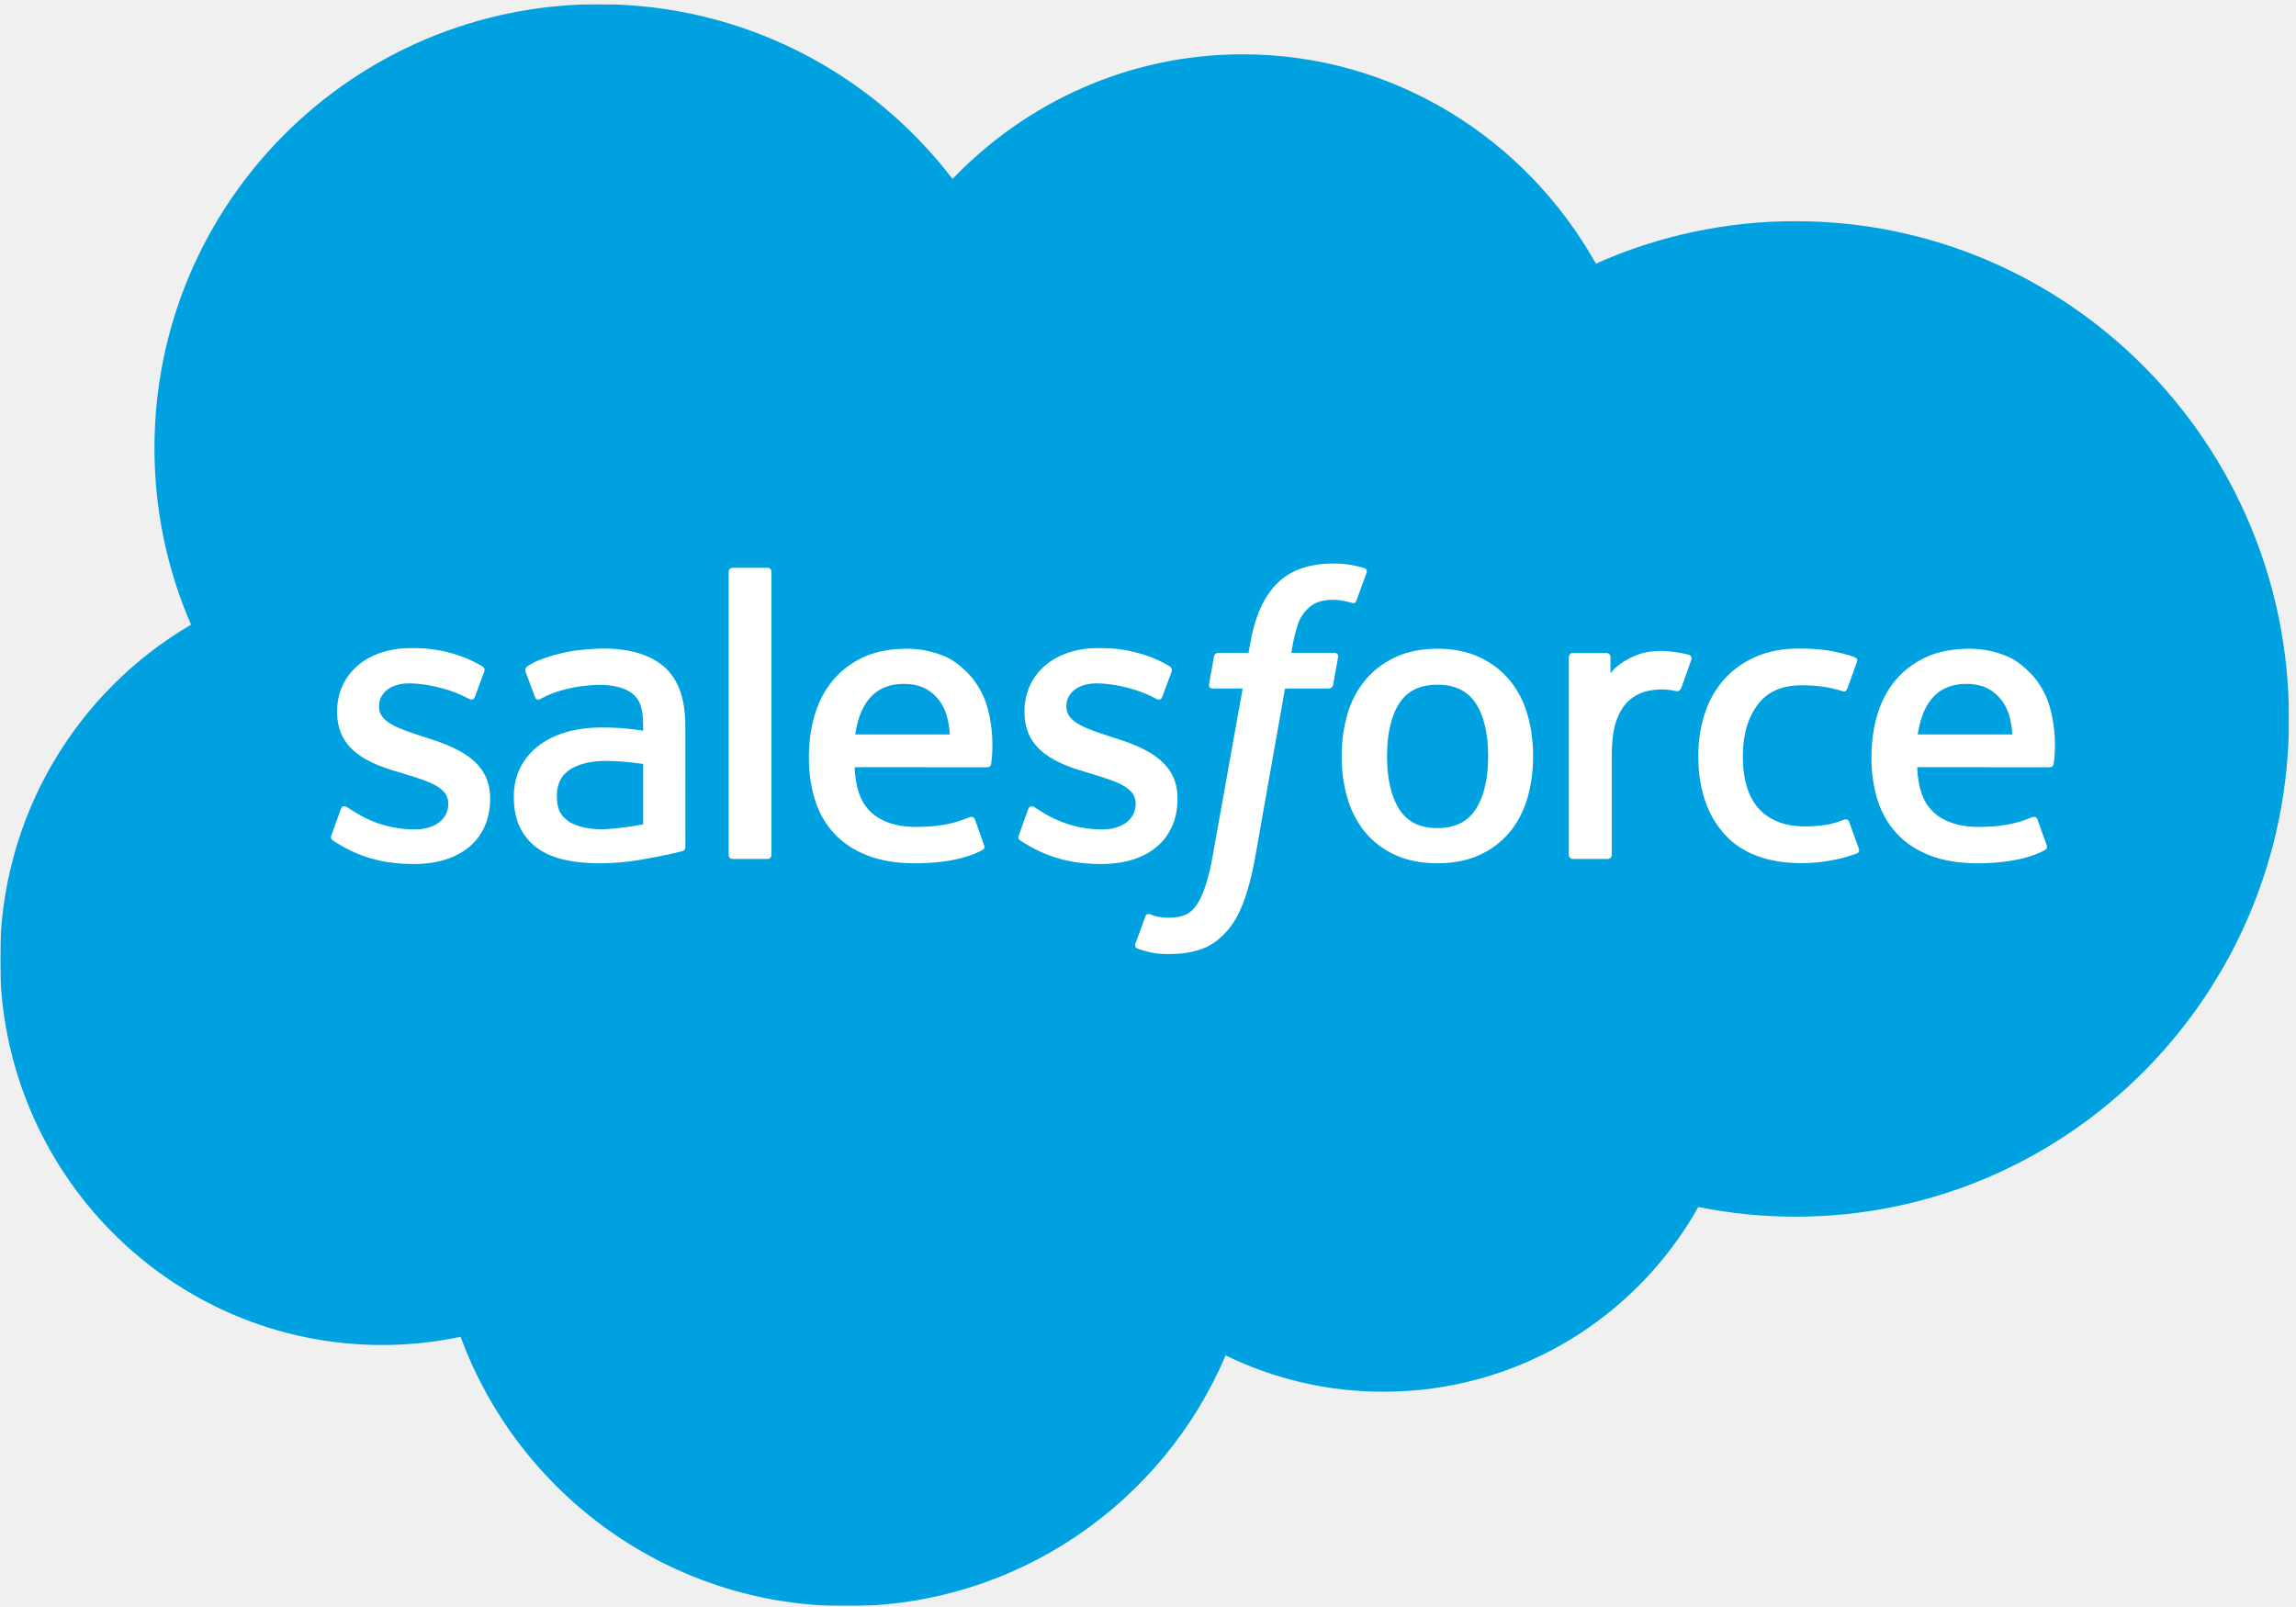
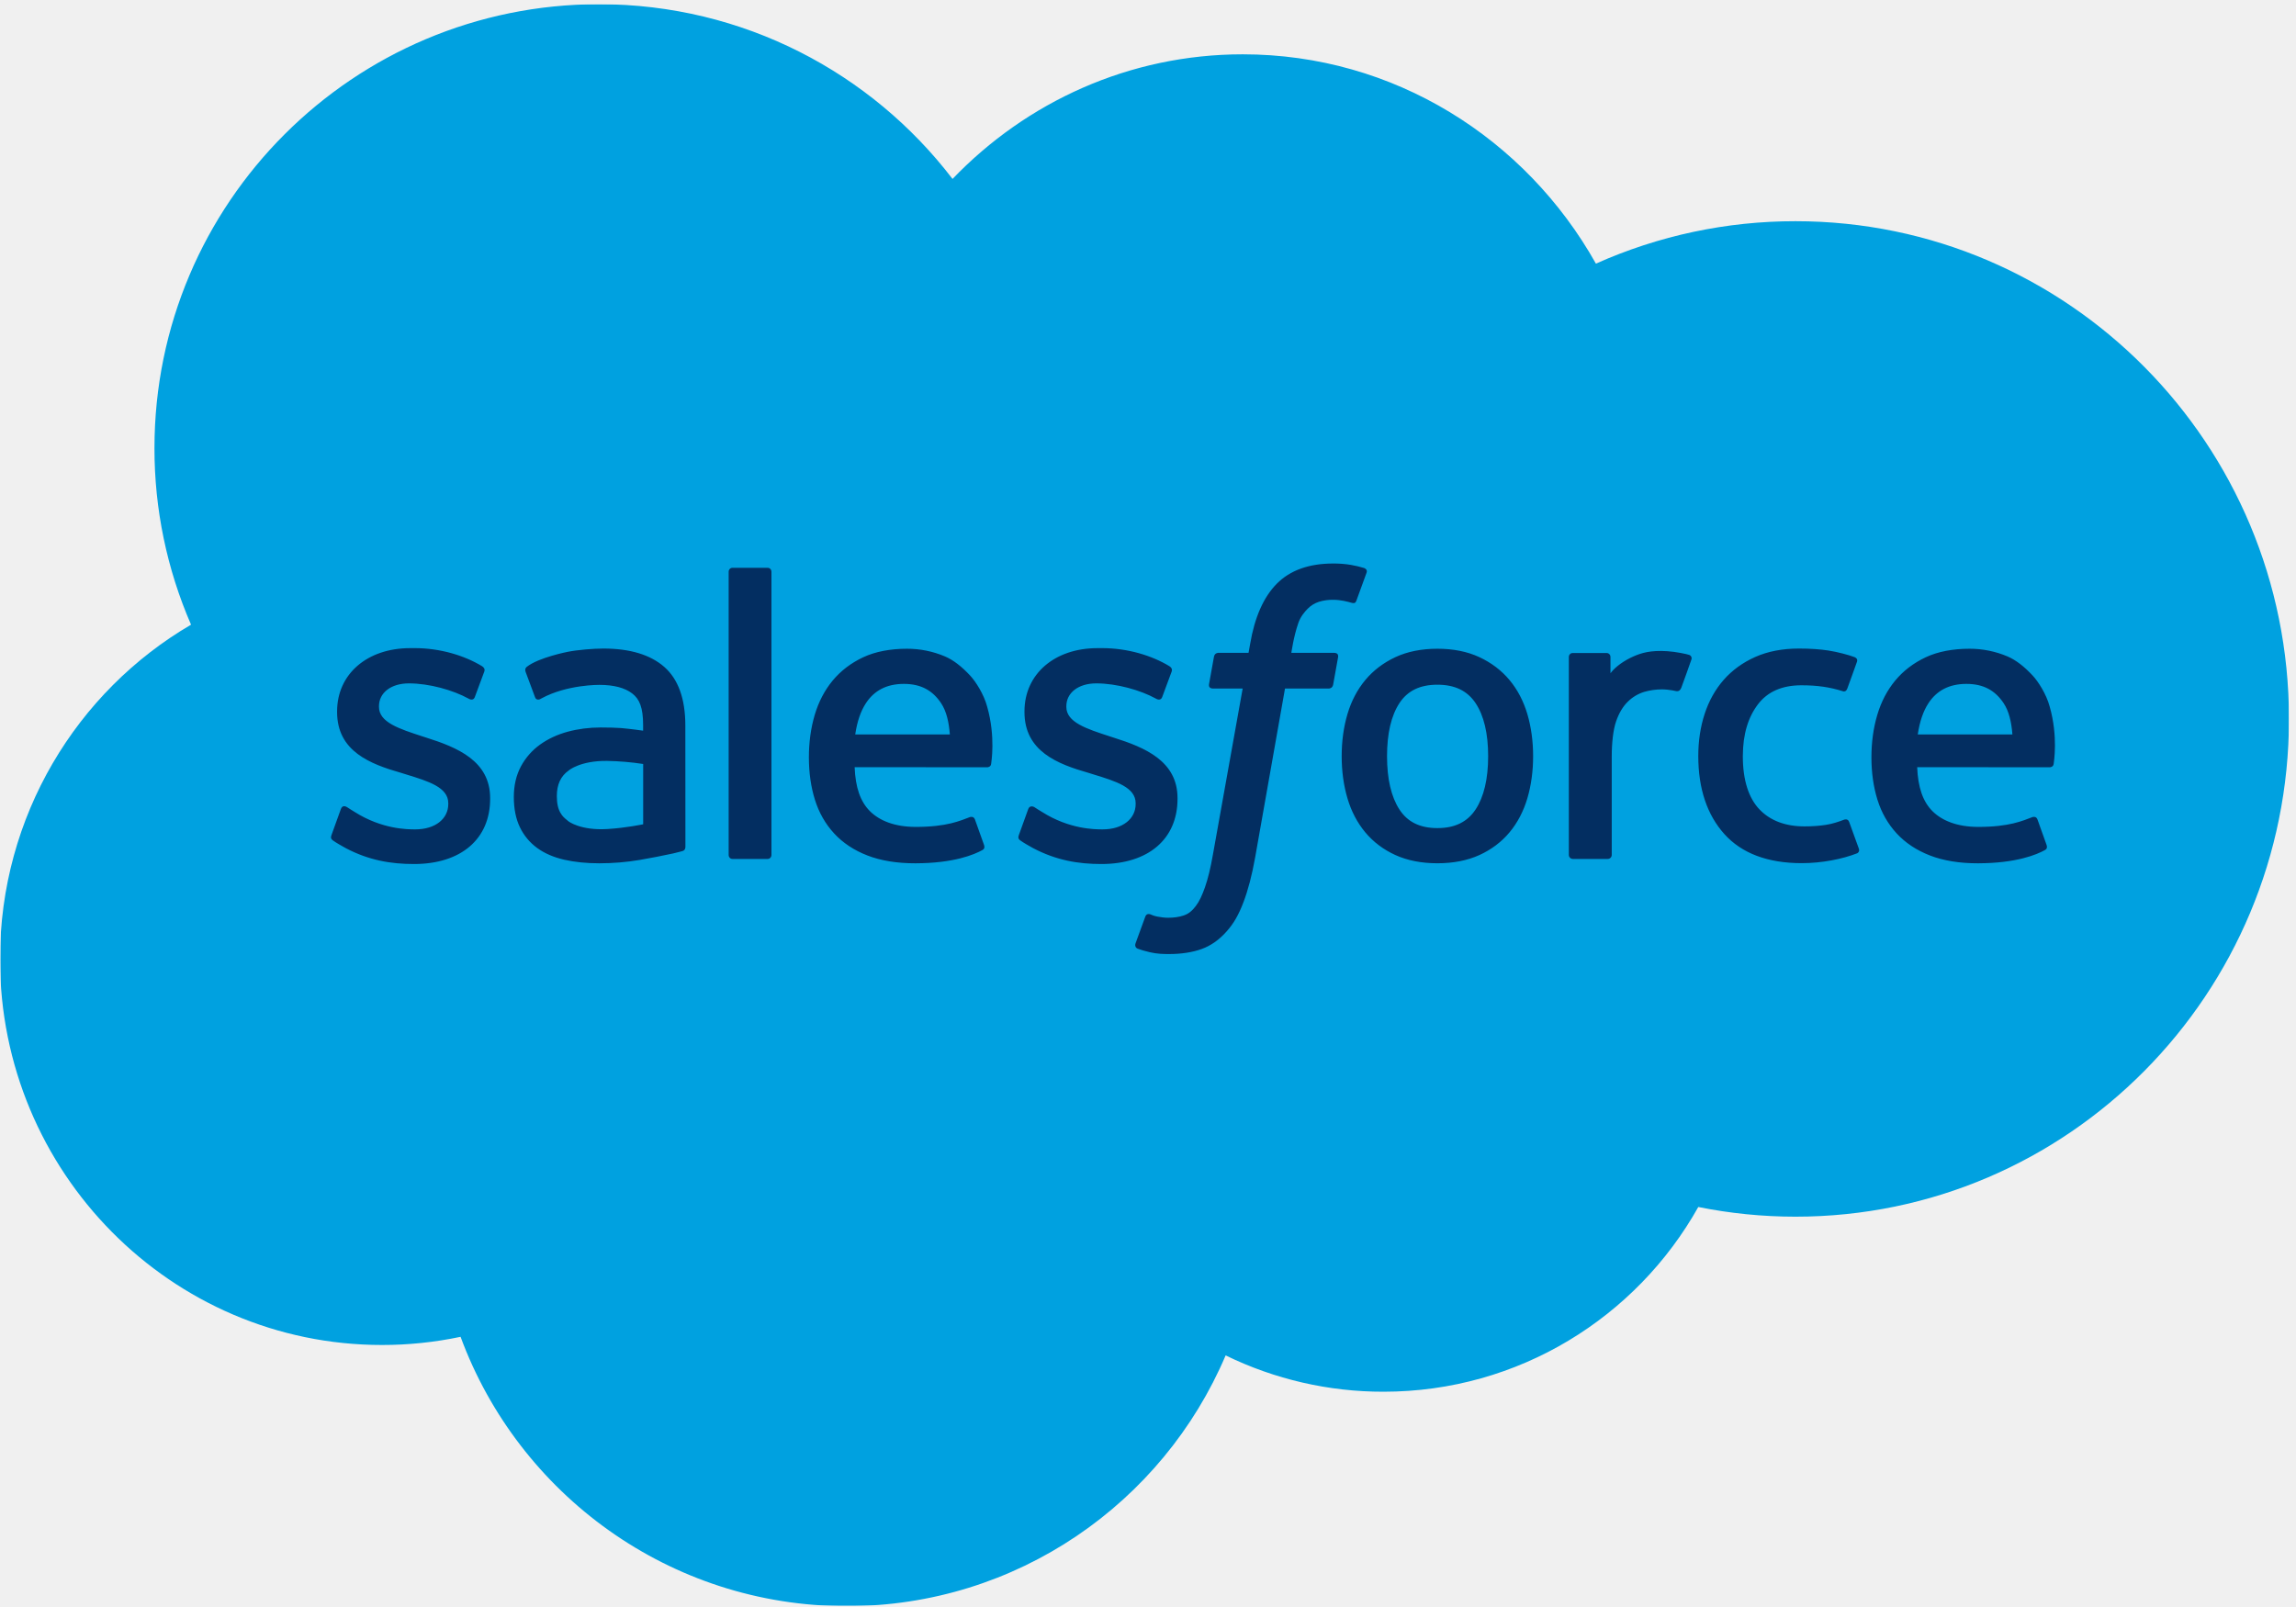
<svg xmlns="http://www.w3.org/2000/svg" height="191" width="273">
  <defs>
    <path d="M.06.5h272.104v190.44H.06z" id="a">
  </path>
  </defs>
  <g fill="none" fill-rule="evenodd">
    <mask fill="#fff" id="b">
      <use href="#a">
   </use>
    </mask>
    <path d="M113.258 21.277c8.777-9.144 20.998-14.818 34.513-14.818 17.965 0 33.641 10.018 41.986 24.892a58 58 0 0 1 23.733-5.046c32.404 0 58.674 26.499 58.674 59.189s-26.27 59.19-58.674 59.19c-3.957 0-7.821-.398-11.559-1.152-7.349 13.109-21.359 21.968-37.435 21.968a42.668 42.668 0 0 1-18.765-4.319C138.281 178.71 120.917 191 100.686 191c-21.073 0-39.033-13.332-45.922-32.03a45.117 45.117 0 0 1-9.338.972C20.337 159.942 0 139.392 0 114.043c0-16.99 9.136-31.823 22.715-39.758a52.55 52.55 0 0 1-4.349-20.994C18.366 24.136 42.033.5 71.227.5c17.14 0 32.373 8.148 42.031 20.777" fill="#00A1E0" mask="url(#b)">
  </path>
-     <path d="M39.42 99.289c-.171.446.061.539.116.618.511.37 1.03.638 1.554.939 2.775 1.469 5.398 1.9 8.138 1.9 5.583 0 9.051-2.968 9.051-7.748v-.094c0-4.42-3.915-6.026-7.584-7.185l-.479-.155c-2.767-.898-5.155-1.675-5.155-3.498v-.093c0-1.561 1.396-2.708 3.559-2.708 2.405 0 5.255.799 7.093 1.814 0 0 .542.35.739-.173.107-.283 1.036-2.785 1.135-3.056.106-.293-.08-.514-.271-.628-2.099-1.279-4.998-2.149-7.999-2.149l-.557.002c-5.11 0-8.678 3.09-8.678 7.512v.095c0 4.66 3.936 6.175 7.623 7.228l.592.184c2.685.824 5.004 1.536 5.004 3.425v.094c0 1.73-1.507 3.015-3.934 3.015-.941 0-3.945-.016-7.191-2.069-.393-.229-.617-.394-.92-.579-.16-.097-.56-.272-.734.252l-1.102 3.057m81.73 0c-.171.446.061.539.118.618.509.37 1.029.638 1.552.939 2.776 1.469 5.399 1.9 8.138 1.9 5.583 0 9.052-2.968 9.052-7.748v-.094c0-4.42-3.914-6.026-7.584-7.185l-.479-.155c-2.767-.898-5.156-1.675-5.156-3.498v-.093c0-1.561 1.397-2.708 3.561-2.708 2.404 0 5.253.799 7.091 1.814 0 0 .542.35.74-.173.106-.283 1.036-2.785 1.134-3.056.107-.293-.08-.514-.27-.628-2.1-1.279-4.998-2.149-7.999-2.149l-.558.002c-5.109 0-8.677 3.09-8.677 7.512v.095c0 4.66 3.935 6.175 7.623 7.228l.591.184c2.686.824 5.005 1.536 5.005 3.425v.094c0 1.73-1.508 3.015-3.933 3.015-.943 0-3.947-.016-7.192-2.069-.393-.229-.623-.387-.921-.579-.101-.064-.572-.248-.733.252l-1.103 3.057m55.795-9.364c0 2.7-.504 4.832-1.494 6.335-.984 1.49-2.469 2.215-4.54 2.215s-3.548-.724-4.516-2.213c-.977-1.504-1.473-3.637-1.473-6.337 0-2.698.496-4.823 1.473-6.311.968-1.475 2.445-2.191 4.516-2.191s3.556.717 4.54 2.192c.992 1.487 1.494 3.612 1.494 6.31m4.662-5.007c-.459-1.549-1.172-2.912-2.121-4.049-.951-1.14-2.154-2.057-3.58-2.721-1.424-.665-3.104-1.002-4.995-1.002s-3.572.337-4.997 1.002c-1.424.664-2.628 1.581-3.579 2.723-.948 1.139-1.663 2.5-2.12 4.047-.455 1.537-.686 3.222-.686 5.007 0 1.786.231 3.472.686 5.007.457 1.546 1.17 2.908 2.121 4.049.951 1.142 2.158 2.051 3.58 2.699 1.426.648 3.106.978 4.995.978 1.89 0 3.568-.33 4.993-.978 1.424-.648 2.629-1.557 3.582-2.699.949-1.137 1.662-2.501 2.121-4.049.454-1.538.685-3.223.685-5.007 0-1.783-.231-3.469-.685-5.007m38.267 12.834c-.153-.453-.595-.282-.595-.282-.677.259-1.397.499-2.167.619-.776.122-1.635.183-2.554.183-2.253 0-4.048-.671-5.329-1.997-1.287-1.327-2.01-3.471-2.002-6.371.007-2.636.645-4.622 1.789-6.136 1.134-1.504 2.866-2.276 5.169-2.276 1.923 0 3.39.223 4.927.705 0 0 .365.159.54-.322.409-1.133.711-1.939 1.147-3.184.124-.355-.18-.505-.291-.548-.604-.236-2.031-.623-3.108-.786-1.007-.154-2.184-.234-3.497-.234-1.957 0-3.702.335-5.194.999-1.489.663-2.752 1.579-3.753 2.718-1.001 1.141-1.763 2.504-2.267 4.05-.505 1.538-.76 3.226-.76 5.016 0 3.865 1.043 6.988 3.1 9.276 2.064 2.296 5.16 3.462 9.201 3.462 2.387 0 4.836-.483 6.6-1.177 0 0 .336-.162.19-.554l-1.146-3.161m8.154-10.416c.223-1.501.634-2.748 1.275-3.722.967-1.475 2.439-2.288 4.51-2.288 2.072 0 3.437.814 4.421 2.289.65.975.934 2.274 1.045 3.723l-11.251-.002zm15.689-3.297c-.397-1.494-1.375-3.003-2.018-3.693-1.015-1.094-2.009-1.86-2.996-2.283a11.51 11.51 0 0 0-4.517-.917c-1.969 0-3.758.333-5.209 1.013-1.453.682-2.674 1.614-3.631 2.772-.959 1.157-1.678 2.534-2.137 4.096-.46 1.553-.692 3.246-.692 5.034 0 1.818.241 3.513.715 5.037.479 1.537 1.248 2.886 2.286 4.009 1.037 1.127 2.372 2.011 3.967 2.627 1.587.615 3.515.934 5.726.927 4.558-.015 6.955-1.031 7.945-1.578.175-.098.34-.267.134-.754l-1.032-2.888c-.158-.431-.594-.275-.594-.275-1.131.422-2.732 1.175-6.476 1.167-2.446-.004-4.258-.727-5.397-1.856-1.165-1.155-1.737-2.851-1.834-5.247l15.772.012s.416-.004.459-.41c.017-.168.541-3.24-.471-6.793zm-142.028 3.297c.223-1.501.635-2.748 1.275-3.722.968-1.475 2.438-2.288 4.511-2.288 2.072 0 3.437.814 4.421 2.289.649.975.933 2.274 1.044 3.723l-11.251-.002zm15.689-3.297c-.396-1.494-1.375-3.003-2.017-3.693-1.015-1.094-2.008-1.86-2.996-2.283a11.522 11.522 0 0 0-4.517-.917c-1.969 0-3.758.333-5.209 1.013-1.453.682-2.674 1.614-3.633 2.772-.957 1.157-1.676 2.534-2.137 4.096-.459 1.553-.69 3.246-.69 5.034 0 1.818.239 3.513.716 5.037.478 1.537 1.248 2.886 2.284 4.009 1.038 1.127 2.372 2.011 3.967 2.627 1.588.615 3.514.934 5.727.927 4.557-.015 6.955-1.031 7.945-1.578.174-.098.34-.267.133-.754l-1.031-2.888c-.159-.431-.595-.275-.595-.275-1.13.422-2.731 1.175-6.476 1.167-2.445-.004-4.258-.727-5.397-1.856-1.164-1.155-1.737-2.851-1.834-5.247l15.773.012s.416-.004.459-.41c.017-.168.541-3.24-.472-6.793zM67.592 97.666c-.619-.494-.705-.615-.91-.936-.313-.483-.473-1.171-.473-2.052 0-1.385.46-2.383 1.408-3.053-.01.002 1.36-1.182 4.575-1.14a31.98 31.98 0 0 1 4.283.365v7.17h.002s-2.005.431-4.262.567c-3.208.193-4.633-.924-4.623-.921zm6.277-11.086c-.64-.047-1.469-.07-2.463-.07-1.351 0-2.658.168-3.885.498-1.232.332-2.34.846-3.293 1.527a7.633 7.633 0 0 0-2.289 2.602c-.559 1.041-.844 2.264-.844 3.635 0 1.399.243 2.611.723 3.601a6.543 6.543 0 0 0 2.057 2.47c.877.638 1.959 1.106 3.214 1.392 1.239.283 2.643.426 4.177.426 1.62 0 3.231-.136 4.792-.399a95.06 95.06 0 0 0 3.973-.772c.526-.121 1.106-.28 1.106-.28.39-.099.36-.516.36-.516l-.009-14.426c0-3.164-.844-5.508-2.507-6.964-1.655-1.449-4.092-2.181-7.245-2.181-1.184 0-3.086.16-4.228.389 0 0-3.444.668-4.862 1.779 0 0-.312.192-.142.627l1.117 3c.139.389.518.256.518.256s.119-.047.259-.13c3.034-1.65 6.873-1.601 6.873-1.601 1.704 0 3.017.345 3.899 1.02.861.661 1.298 1.656 1.298 3.759v.667c-1.353-.196-2.599-.309-2.599-.309zm127.235-8.127a.428.428 0 0 0-.237-.568c-.269-.102-1.61-.385-2.644-.449-1.983-.124-3.082.21-4.068.654-.978.441-2.061 1.154-2.665 1.967l-.002-1.924c0-.264-.187-.477-.453-.477h-4.044c-.262 0-.452.213-.452.477v23.532a.48.48 0 0 0 .479.479h4.145a.479.479 0 0 0 .478-.479V89.91c0-1.579.174-3.152.521-4.141.342-.979.807-1.759 1.383-2.32a4.786 4.786 0 0 1 1.948-1.172 7.681 7.681 0 0 1 2.116-.298c.825 0 1.733.212 1.733.212.304.034.473-.152.576-.426.271-.721 1.039-2.882 1.186-3.312" fill="#FFFFFE">
+     <path d="M39.42 99.289c-.171.446.061.539.116.618.511.37 1.03.638 1.554.939 2.775 1.469 5.398 1.9 8.138 1.9 5.583 0 9.051-2.968 9.051-7.748v-.094c0-4.42-3.915-6.026-7.584-7.185l-.479-.155c-2.767-.898-5.155-1.675-5.155-3.498v-.093c0-1.561 1.396-2.708 3.559-2.708 2.405 0 5.255.799 7.093 1.814 0 0 .542.35.739-.173.107-.283 1.036-2.785 1.135-3.056.106-.293-.08-.514-.271-.628-2.099-1.279-4.998-2.149-7.999-2.149l-.557.002c-5.11 0-8.678 3.09-8.678 7.512v.095c0 4.66 3.936 6.175 7.623 7.228l.592.184c2.685.824 5.004 1.536 5.004 3.425v.094c0 1.73-1.507 3.015-3.934 3.015-.941 0-3.945-.016-7.191-2.069-.393-.229-.617-.394-.92-.579-.16-.097-.56-.272-.734.252l-1.102 3.057m81.73 0c-.171.446.061.539.118.618.509.37 1.029.638 1.552.939 2.776 1.469 5.399 1.9 8.138 1.9 5.583 0 9.052-2.968 9.052-7.748v-.094c0-4.42-3.914-6.026-7.584-7.185l-.479-.155c-2.767-.898-5.156-1.675-5.156-3.498v-.093c0-1.561 1.397-2.708 3.561-2.708 2.404 0 5.253.799 7.091 1.814 0 0 .542.35.74-.173.106-.283 1.036-2.785 1.134-3.056.107-.293-.08-.514-.27-.628-2.1-1.279-4.998-2.149-7.999-2.149l-.558.002c-5.109 0-8.677 3.09-8.677 7.512v.095c0 4.66 3.935 6.175 7.623 7.228l.591.184c2.686.824 5.005 1.536 5.005 3.425v.094c0 1.73-1.508 3.015-3.933 3.015-.943 0-3.947-.016-7.192-2.069-.393-.229-.623-.387-.921-.579-.101-.064-.572-.248-.733.252l-1.103 3.057m55.795-9.364c0 2.7-.504 4.832-1.494 6.335-.984 1.49-2.469 2.215-4.54 2.215s-3.548-.724-4.516-2.213c-.977-1.504-1.473-3.637-1.473-6.337 0-2.698.496-4.823 1.473-6.311.968-1.475 2.445-2.191 4.516-2.191s3.556.717 4.54 2.192c.992 1.487 1.494 3.612 1.494 6.31m4.662-5.007c-.459-1.549-1.172-2.912-2.121-4.049-.951-1.14-2.154-2.057-3.58-2.721-1.424-.665-3.104-1.002-4.995-1.002s-3.572.337-4.997 1.002c-1.424.664-2.628 1.581-3.579 2.723-.948 1.139-1.663 2.5-2.12 4.047-.455 1.537-.686 3.222-.686 5.007 0 1.786.231 3.472.686 5.007.457 1.546 1.17 2.908 2.121 4.049.951 1.142 2.158 2.051 3.58 2.699 1.426.648 3.106.978 4.995.978 1.89 0 3.568-.33 4.993-.978 1.424-.648 2.629-1.557 3.582-2.699.949-1.137 1.662-2.501 2.121-4.049.454-1.538.685-3.223.685-5.007 0-1.783-.231-3.469-.685-5.007m38.267 12.834c-.153-.453-.595-.282-.595-.282-.677.259-1.397.499-2.167.619-.776.122-1.635.183-2.554.183-2.253 0-4.048-.671-5.329-1.997-1.287-1.327-2.01-3.471-2.002-6.371.007-2.636.645-4.622 1.789-6.136 1.134-1.504 2.866-2.276 5.169-2.276 1.923 0 3.39.223 4.927.705 0 0 .365.159.54-.322.409-1.133.711-1.939 1.147-3.184.124-.355-.18-.505-.291-.548-.604-.236-2.031-.623-3.108-.786-1.007-.154-2.184-.234-3.497-.234-1.957 0-3.702.335-5.194.999-1.489.663-2.752 1.579-3.753 2.718-1.001 1.141-1.763 2.504-2.267 4.05-.505 1.538-.76 3.226-.76 5.016 0 3.865 1.043 6.988 3.1 9.276 2.064 2.296 5.16 3.462 9.201 3.462 2.387 0 4.836-.483 6.6-1.177 0 0 .336-.162.19-.554l-1.146-3.161m8.154-10.416c.223-1.501.634-2.748 1.275-3.722.967-1.475 2.439-2.288 4.51-2.288 2.072 0 3.437.814 4.421 2.289.65.975.934 2.274 1.045 3.723l-11.251-.002zm15.689-3.297c-.397-1.494-1.375-3.003-2.018-3.693-1.015-1.094-2.009-1.86-2.996-2.283a11.51 11.51 0 0 0-4.517-.917c-1.969 0-3.758.333-5.209 1.013-1.453.682-2.674 1.614-3.631 2.772-.959 1.157-1.678 2.534-2.137 4.096-.46 1.553-.692 3.246-.692 5.034 0 1.818.241 3.513.715 5.037.479 1.537 1.248 2.886 2.286 4.009 1.037 1.127 2.372 2.011 3.967 2.627 1.587.615 3.515.934 5.726.927 4.558-.015 6.955-1.031 7.945-1.578.175-.098.34-.267.134-.754l-1.032-2.888c-.158-.431-.594-.275-.594-.275-1.131.422-2.732 1.175-6.476 1.167-2.446-.004-4.258-.727-5.397-1.856-1.165-1.155-1.737-2.851-1.834-5.247l15.772.012s.416-.004.459-.41c.017-.168.541-3.24-.471-6.793zm-142.028 3.297c.223-1.501.635-2.748 1.275-3.722.968-1.475 2.438-2.288 4.511-2.288 2.072 0 3.437.814 4.421 2.289.649.975.933 2.274 1.044 3.723l-11.251-.002zm15.689-3.297c-.396-1.494-1.375-3.003-2.017-3.693-1.015-1.094-2.008-1.86-2.996-2.283a11.522 11.522 0 0 0-4.517-.917c-1.969 0-3.758.333-5.209 1.013-1.453.682-2.674 1.614-3.633 2.772-.957 1.157-1.676 2.534-2.137 4.096-.459 1.553-.69 3.246-.69 5.034 0 1.818.239 3.513.716 5.037.478 1.537 1.248 2.886 2.284 4.009 1.038 1.127 2.372 2.011 3.967 2.627 1.588.615 3.514.934 5.727.927 4.557-.015 6.955-1.031 7.945-1.578.174-.098.34-.267.133-.754l-1.031-2.888c-.159-.431-.595-.275-.595-.275-1.13.422-2.731 1.175-6.476 1.167-2.445-.004-4.258-.727-5.397-1.856-1.164-1.155-1.737-2.851-1.834-5.247l15.773.012s.416-.004.459-.41c.017-.168.541-3.24-.472-6.793zM67.592 97.666c-.619-.494-.705-.615-.91-.936-.313-.483-.473-1.171-.473-2.052 0-1.385.46-2.383 1.408-3.053-.01.002 1.36-1.182 4.575-1.14a31.98 31.98 0 0 1 4.283.365v7.17h.002s-2.005.431-4.262.567c-3.208.193-4.633-.924-4.623-.921zm6.277-11.086c-.64-.047-1.469-.07-2.463-.07-1.351 0-2.658.168-3.885.498-1.232.332-2.34.846-3.293 1.527a7.633 7.633 0 0 0-2.289 2.602c-.559 1.041-.844 2.264-.844 3.635 0 1.399.243 2.611.723 3.601a6.543 6.543 0 0 0 2.057 2.47c.877.638 1.959 1.106 3.214 1.392 1.239.283 2.643.426 4.177.426 1.62 0 3.231-.136 4.792-.399a95.06 95.06 0 0 0 3.973-.772c.526-.121 1.106-.28 1.106-.28.39-.099.36-.516.36-.516l-.009-14.426c0-3.164-.844-5.508-2.507-6.964-1.655-1.449-4.092-2.181-7.245-2.181-1.184 0-3.086.16-4.228.389 0 0-3.444.668-4.862 1.779 0 0-.312.192-.142.627l1.117 3c.139.389.518.256.518.256s.119-.047.259-.13c3.034-1.65 6.873-1.601 6.873-1.601 1.704 0 3.017.345 3.899 1.02.861.661 1.298 1.656 1.298 3.759v.667c-1.353-.196-2.599-.309-2.599-.309zm127.235-8.127a.428.428 0 0 0-.237-.568c-.269-.102-1.61-.385-2.644-.449-1.983-.124-3.082.21-4.068.654-.978.441-2.061 1.154-2.665 1.967l-.002-1.924c0-.264-.187-.477-.453-.477h-4.044c-.262 0-.452.213-.452.477v23.532a.48.48 0 0 0 .479.479h4.145a.479.479 0 0 0 .478-.479V89.91c0-1.579.174-3.152.521-4.141.342-.979.807-1.759 1.383-2.32a4.786 4.786 0 0 1 1.948-1.172 7.681 7.681 0 0 1 2.116-.298c.825 0 1.733.212 1.733.212.304.034.473-.152.576-.426.271-.721 1.039-2.882 1.186-3.312" fill="#032e61">
  </path>
-     <path d="M162.201 67.548a13.258 13.258 0 0 0-1.559-.37 12.217 12.217 0 0 0-2.144-.166c-2.853 0-5.102.806-6.681 2.398-1.568 1.58-2.635 3.987-3.17 7.154l-.193 1.069h-3.581s-.437-.018-.529.459l-.588 3.28c-.041.314.094.51.514.508h3.486l-3.537 19.743c-.277 1.59-.594 2.898-.945 3.889-.346.978-.684 1.711-1.1 2.243-.403.515-.785.894-1.444 1.115-.544.183-1.17.267-1.856.267-.382 0-.89-.064-1.265-.139-.375-.074-.57-.158-.851-.276 0 0-.409-.156-.57.254-.131.335-1.06 2.89-1.17 3.206-.112.312.045.558.243.629.464.166.809.272 1.441.421.878.207 1.618.22 2.311.22 1.452 0 2.775-.204 3.872-.6 1.104-.399 2.065-1.094 2.915-2.035.919-1.015 1.497-2.078 2.05-3.528.547-1.437 1.013-3.221 1.386-5.3l3.554-20.109h5.196s.438.016.529-.459l.588-3.28c.041-.314-.093-.51-.515-.508h-5.043c.025-.114.254-1.888.833-3.558.247-.713.712-1.288 1.106-1.683a3.273 3.273 0 0 1 1.321-.822 5.48 5.48 0 0 1 1.693-.244c.475 0 .941.057 1.296.131.489.104.679.159.807.197.514.157.583.005.684-.244l1.206-3.312c.124-.356-.178-.506-.29-.55m-70.474 34.117c0 .264-.188.479-.452.479h-4.183c-.265 0-.453-.215-.453-.479V67.997c0-.263.188-.476.453-.476h4.183c.264 0 .452.213.452.476v33.668" fill="#FFFFFE">
+     <path d="M162.201 67.548a13.258 13.258 0 0 0-1.559-.37 12.217 12.217 0 0 0-2.144-.166c-2.853 0-5.102.806-6.681 2.398-1.568 1.58-2.635 3.987-3.17 7.154l-.193 1.069h-3.581s-.437-.018-.529.459l-.588 3.28c-.041.314.094.51.514.508h3.486l-3.537 19.743c-.277 1.59-.594 2.898-.945 3.889-.346.978-.684 1.711-1.1 2.243-.403.515-.785.894-1.444 1.115-.544.183-1.17.267-1.856.267-.382 0-.89-.064-1.265-.139-.375-.074-.57-.158-.851-.276 0 0-.409-.156-.57.254-.131.335-1.06 2.89-1.17 3.206-.112.312.045.558.243.629.464.166.809.272 1.441.421.878.207 1.618.22 2.311.22 1.452 0 2.775-.204 3.872-.6 1.104-.399 2.065-1.094 2.915-2.035.919-1.015 1.497-2.078 2.05-3.528.547-1.437 1.013-3.221 1.386-5.3l3.554-20.109h5.196s.438.016.529-.459l.588-3.28c.041-.314-.093-.51-.515-.508h-5.043c.025-.114.254-1.888.833-3.558.247-.713.712-1.288 1.106-1.683a3.273 3.273 0 0 1 1.321-.822 5.48 5.48 0 0 1 1.693-.244c.475 0 .941.057 1.296.131.489.104.679.159.807.197.514.157.583.005.684-.244l1.206-3.312c.124-.356-.178-.506-.29-.55m-70.474 34.117c0 .264-.188.479-.452.479h-4.183c-.265 0-.453-.215-.453-.479V67.997c0-.263.188-.476.453-.476h4.183c.264 0 .452.213.452.476v33.668" fill="#032e61">
  </path>
  </g>
</svg>
